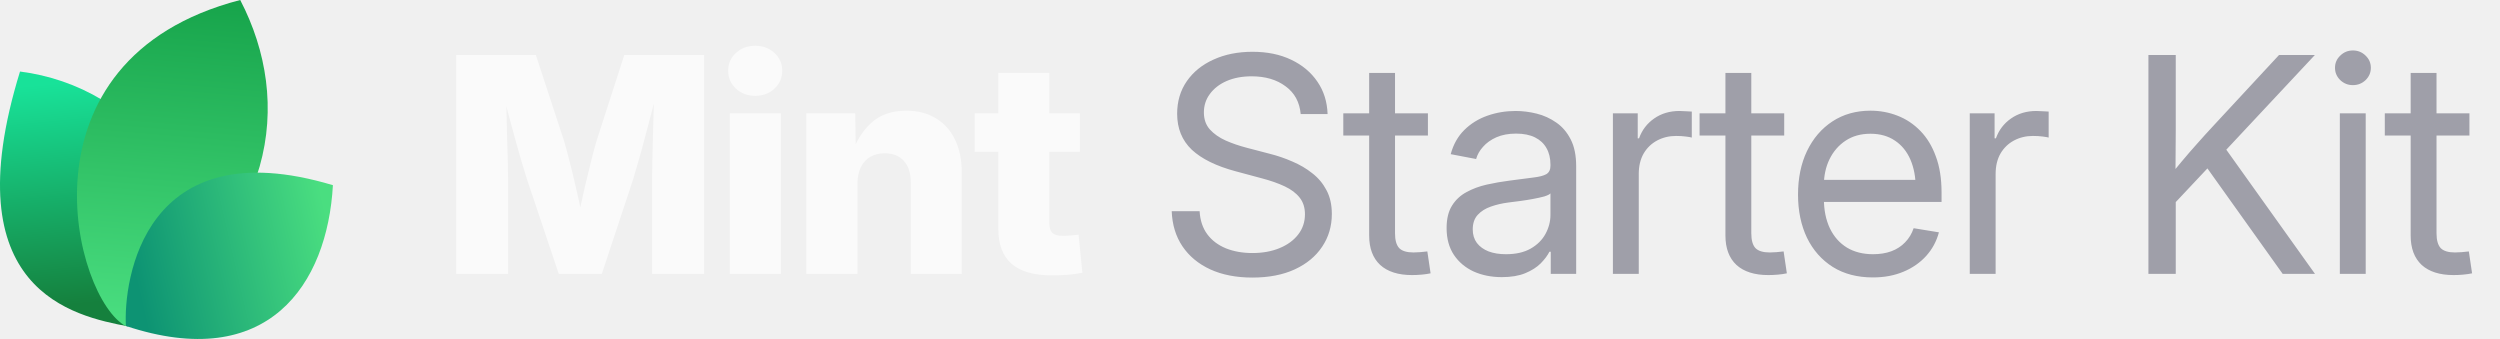
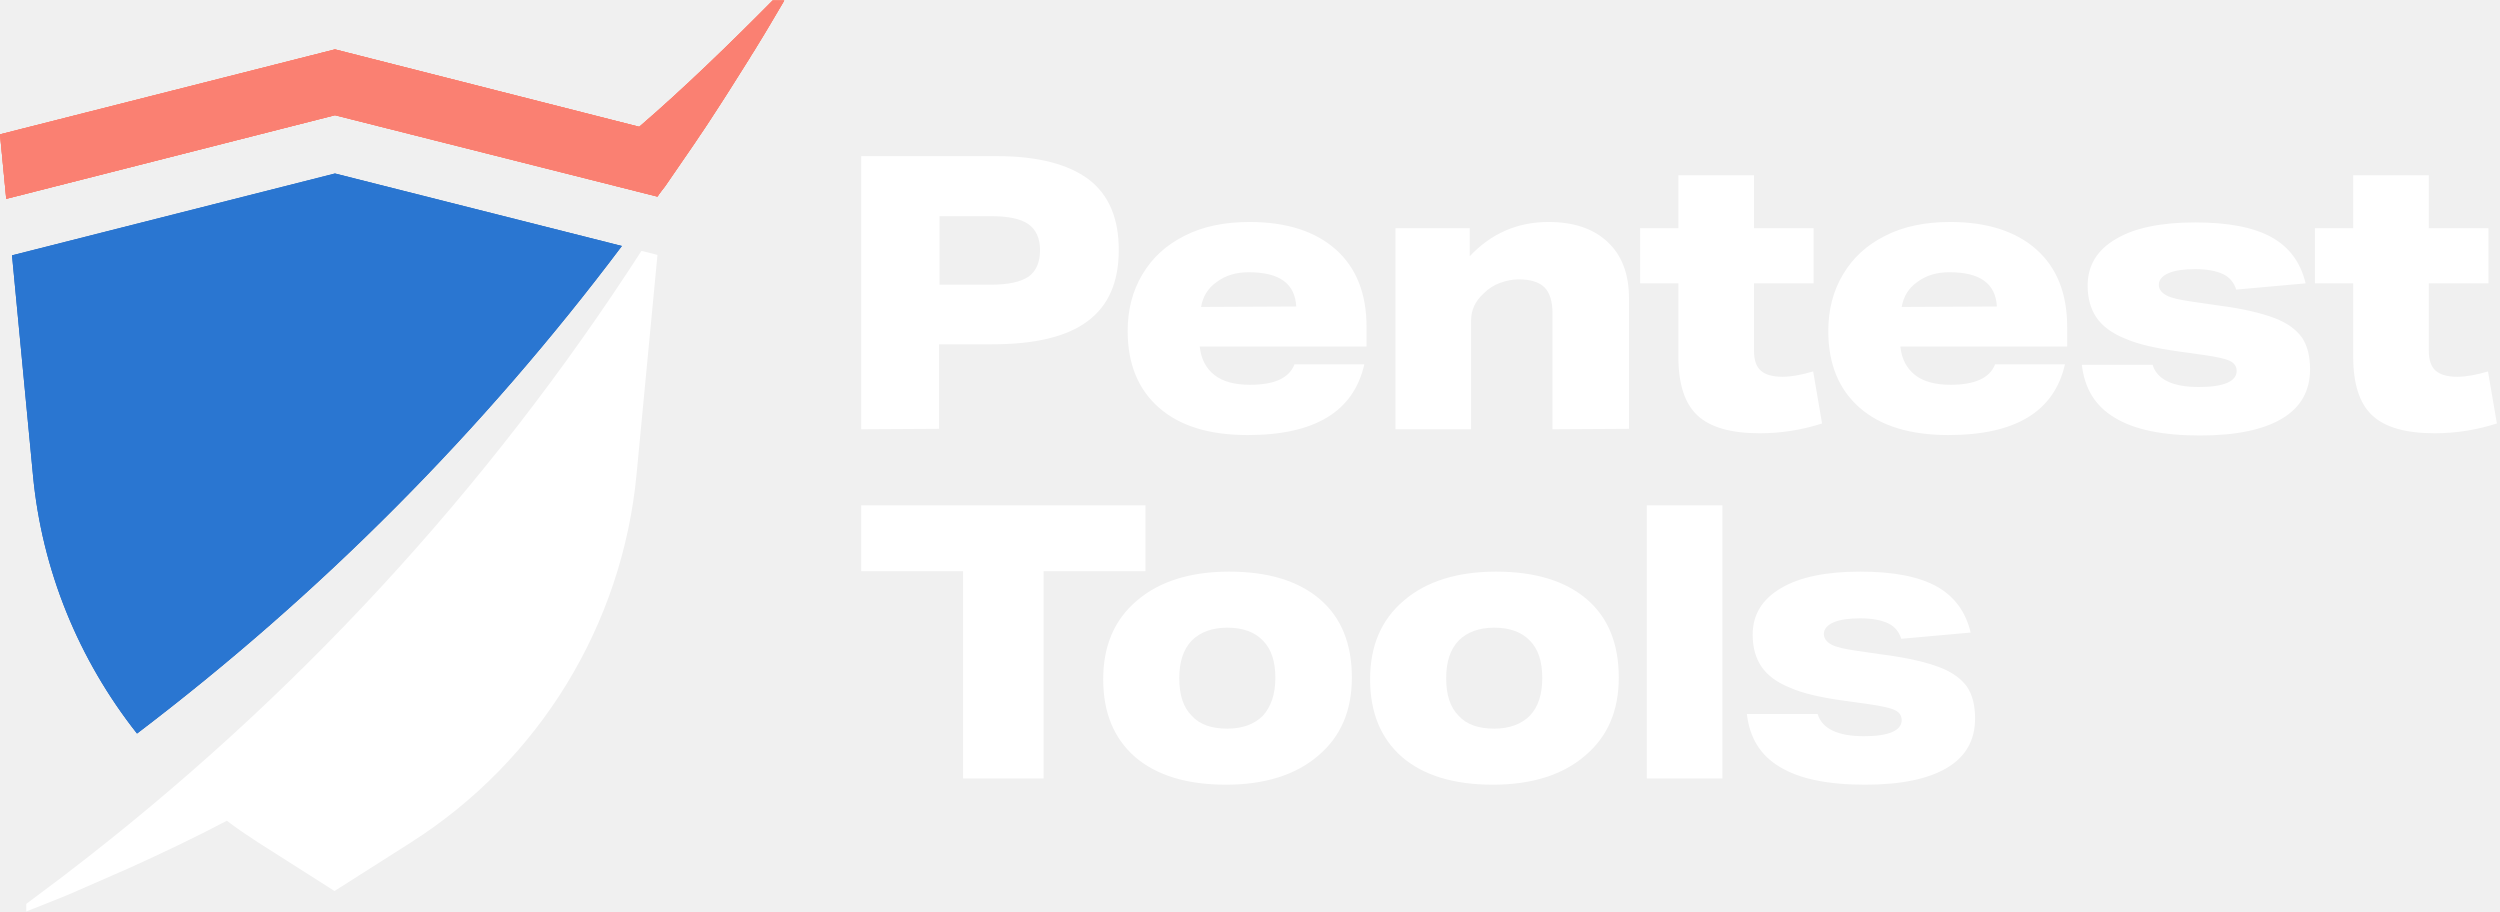
- <svg xmlns="http://www.w3.org/2000/svg" width="177" height="24" viewBox="0 0 177 24" fill="none">
-   <path d="M9.061 23.108C5.268 22.377 -3.391 20.627 1.417 5.064C9.634 6.099 16.973 14.064 9.061 23.108Z" fill="url(#paint0_linear_17557_2145)" />
-   <path d="M8.919 23.094C5.276 21.222 0.784 4.209 17.007 0C20.757 7.193 19.621 16.545 8.919 23.094Z" fill="url(#paint1_linear_17557_2145)" />
-   <path d="M8.914 23.079C8.735 19.882 10.159 9.085 23.57 13.111C23.181 20.123 18.984 26.418 8.914 23.079Z" fill="url(#paint2_linear_17557_2145)" />
-   <path d="M32.301 19.392V3.894H37.938L39.925 9.948C40.036 10.315 40.164 10.787 40.31 11.362C40.462 11.938 40.611 12.552 40.757 13.204C40.91 13.855 41.048 14.483 41.173 15.086C41.305 15.682 41.412 16.192 41.495 16.615H40.695C40.771 16.192 40.871 15.682 40.996 15.086C41.128 14.49 41.267 13.866 41.412 13.214C41.565 12.562 41.714 11.948 41.86 11.373C42.005 10.79 42.133 10.315 42.244 9.948L44.2 3.894H49.848V19.392H46.166V12.704C46.166 12.357 46.173 11.917 46.187 11.383C46.2 10.849 46.214 10.27 46.228 9.646C46.249 9.022 46.266 8.391 46.28 7.753C46.301 7.115 46.311 6.519 46.311 5.964H46.623C46.485 6.561 46.332 7.181 46.166 7.826C45.999 8.471 45.833 9.102 45.666 9.719C45.507 10.336 45.351 10.901 45.198 11.414C45.053 11.928 44.928 12.357 44.824 12.704L42.608 19.392H39.561L37.314 12.704C37.203 12.357 37.072 11.928 36.919 11.414C36.773 10.901 36.614 10.34 36.441 9.729C36.274 9.112 36.104 8.481 35.931 7.836C35.764 7.192 35.608 6.567 35.463 5.964H35.827C35.834 6.512 35.844 7.105 35.858 7.743C35.872 8.374 35.886 9.005 35.9 9.636C35.92 10.26 35.938 10.839 35.952 11.373C35.965 11.907 35.972 12.351 35.972 12.704V19.392H32.301ZM51.668 19.392V8.024H55.288V19.392H51.668ZM53.468 6.786C52.927 6.786 52.473 6.616 52.105 6.276C51.738 5.93 51.554 5.507 51.554 5.007C51.554 4.508 51.738 4.088 52.105 3.749C52.473 3.409 52.927 3.239 53.468 3.239C54.009 3.239 54.463 3.409 54.83 3.749C55.198 4.082 55.382 4.501 55.382 5.007C55.382 5.507 55.198 5.93 54.83 6.276C54.463 6.616 54.009 6.786 53.468 6.786ZM60.708 13.027V19.392H57.088V8.024H60.551L60.593 10.967H60.281C60.593 10.024 61.061 9.268 61.685 8.7C62.309 8.124 63.138 7.836 64.171 7.836C64.975 7.836 65.672 8.017 66.262 8.377C66.851 8.731 67.302 9.234 67.614 9.885C67.933 10.537 68.092 11.307 68.092 12.194V19.392H64.483V12.912C64.483 12.26 64.32 11.754 63.994 11.394C63.675 11.033 63.221 10.853 62.632 10.853C62.25 10.853 61.914 10.936 61.623 11.102C61.332 11.269 61.106 11.515 60.947 11.841C60.787 12.16 60.708 12.555 60.708 13.027ZM76.456 8.024V10.749H69.008V8.024H76.456ZM70.683 5.163H74.292V15.783C74.292 16.102 74.361 16.334 74.5 16.48C74.646 16.625 74.899 16.698 75.259 16.698C75.405 16.698 75.596 16.688 75.831 16.667C76.074 16.646 76.251 16.629 76.362 16.615L76.632 19.309C76.313 19.378 75.963 19.427 75.582 19.455C75.207 19.482 74.836 19.496 74.469 19.496C73.2 19.496 72.25 19.222 71.619 18.674C70.995 18.127 70.683 17.308 70.683 16.22V5.163Z" fill="#FAFAFA" />
-   <path d="M88.667 19.652C87.523 19.652 86.528 19.458 85.682 19.07C84.843 18.681 84.188 18.137 83.716 17.437C83.245 16.736 82.992 15.908 82.957 14.951H84.933C84.968 15.596 85.148 16.14 85.474 16.584C85.8 17.021 86.24 17.354 86.795 17.582C87.35 17.804 87.974 17.915 88.667 17.915C89.388 17.915 90.026 17.801 90.581 17.572C91.143 17.343 91.583 17.024 91.902 16.615C92.228 16.199 92.391 15.717 92.391 15.169C92.391 14.698 92.266 14.306 92.017 13.994C91.767 13.675 91.413 13.408 90.956 13.193C90.498 12.978 89.954 12.787 89.323 12.621L87.502 12.132C86.123 11.765 85.082 11.255 84.382 10.603C83.689 9.944 83.342 9.095 83.342 8.055C83.342 7.174 83.571 6.404 84.028 5.746C84.486 5.087 85.117 4.577 85.921 4.217C86.726 3.849 87.645 3.666 88.678 3.666C89.718 3.666 90.63 3.853 91.413 4.227C92.204 4.602 92.824 5.122 93.275 5.787C93.726 6.446 93.965 7.209 93.993 8.076H92.089C92.013 7.23 91.656 6.574 91.018 6.11C90.387 5.638 89.586 5.403 88.615 5.403C87.95 5.403 87.36 5.513 86.847 5.735C86.341 5.957 85.946 6.262 85.661 6.651C85.377 7.032 85.235 7.469 85.235 7.961C85.235 8.447 85.377 8.849 85.661 9.168C85.946 9.48 86.317 9.74 86.774 9.948C87.232 10.149 87.724 10.319 88.251 10.457L89.884 10.884C90.439 11.023 90.977 11.206 91.496 11.435C92.023 11.657 92.495 11.934 92.911 12.267C93.334 12.593 93.67 12.995 93.92 13.474C94.17 13.945 94.294 14.504 94.294 15.149C94.294 16.015 94.066 16.788 93.608 17.468C93.157 18.148 92.512 18.681 91.673 19.07C90.834 19.458 89.832 19.652 88.667 19.652ZM101.097 8.024V9.594H95.106V8.024H101.097ZM96.937 5.163H98.767V16.521C98.767 17 98.865 17.347 99.059 17.562C99.26 17.77 99.6 17.874 100.078 17.874C100.21 17.874 100.366 17.867 100.546 17.853C100.733 17.832 100.903 17.815 101.056 17.801L101.285 19.351C101.097 19.392 100.886 19.423 100.65 19.444C100.414 19.465 100.189 19.475 99.974 19.475C98.996 19.475 98.244 19.236 97.717 18.758C97.197 18.272 96.937 17.579 96.937 16.677V5.163ZM106.33 19.621C105.595 19.621 104.932 19.489 104.343 19.226C103.754 18.955 103.285 18.564 102.939 18.05C102.592 17.53 102.419 16.896 102.419 16.147C102.419 15.495 102.547 14.965 102.804 14.556C103.06 14.146 103.403 13.828 103.833 13.599C104.263 13.363 104.742 13.186 105.269 13.068C105.796 12.95 106.333 12.857 106.881 12.787C107.574 12.69 108.132 12.617 108.555 12.569C108.978 12.52 109.287 12.441 109.481 12.33C109.675 12.212 109.772 12.014 109.772 11.737V11.654C109.772 11.203 109.679 10.815 109.492 10.489C109.311 10.163 109.041 9.91 108.68 9.729C108.32 9.549 107.872 9.459 107.338 9.459C106.805 9.459 106.34 9.546 105.945 9.719C105.556 9.892 105.241 10.118 104.998 10.395C104.755 10.665 104.593 10.953 104.509 11.258L102.71 10.915C102.897 10.222 103.22 9.65 103.677 9.199C104.135 8.748 104.679 8.412 105.31 8.19C105.941 7.968 106.607 7.857 107.307 7.857C107.8 7.857 108.295 7.92 108.795 8.044C109.301 8.169 109.765 8.381 110.188 8.679C110.611 8.97 110.951 9.369 111.208 9.875C111.464 10.374 111.593 11.005 111.593 11.768V19.392H109.793V17.822H109.7C109.568 18.085 109.363 18.359 109.086 18.643C108.809 18.921 108.444 19.153 107.994 19.34C107.543 19.527 106.988 19.621 106.33 19.621ZM106.621 17.998C107.321 17.998 107.904 17.867 108.368 17.603C108.84 17.333 109.19 16.986 109.419 16.563C109.654 16.133 109.772 15.682 109.772 15.211V13.692C109.703 13.769 109.554 13.841 109.325 13.911C109.096 13.973 108.829 14.032 108.524 14.088C108.226 14.143 107.921 14.192 107.609 14.233C107.304 14.275 107.033 14.309 106.798 14.337C106.354 14.393 105.938 14.49 105.549 14.628C105.168 14.76 104.86 14.954 104.624 15.211C104.388 15.467 104.27 15.811 104.27 16.241C104.27 16.615 104.367 16.934 104.561 17.198C104.762 17.461 105.04 17.662 105.393 17.801C105.747 17.933 106.156 17.998 106.621 17.998ZM114.193 19.392V8.024H115.951V9.792H116.045C116.253 9.209 116.61 8.741 117.116 8.388C117.622 8.034 118.219 7.857 118.905 7.857C119.058 7.857 119.217 7.864 119.384 7.878C119.55 7.885 119.682 7.892 119.779 7.899V9.74C119.716 9.719 119.578 9.695 119.363 9.667C119.155 9.639 118.922 9.625 118.666 9.625C118.174 9.625 117.726 9.733 117.324 9.948C116.922 10.163 116.603 10.471 116.367 10.874C116.138 11.276 116.024 11.758 116.024 12.319V19.392H114.193ZM126.322 8.024V9.594H120.33V8.024H126.322ZM122.161 5.163H123.992V16.521C123.992 17 124.089 17.347 124.283 17.562C124.484 17.77 124.824 17.874 125.302 17.874C125.434 17.874 125.59 17.867 125.77 17.853C125.958 17.832 126.127 17.815 126.28 17.801L126.509 19.351C126.322 19.392 126.11 19.423 125.874 19.444C125.639 19.465 125.413 19.475 125.198 19.475C124.221 19.475 123.468 19.236 122.941 18.758C122.421 18.272 122.161 17.579 122.161 16.677V5.163ZM132.604 19.642C131.502 19.642 130.555 19.396 129.765 18.903C128.974 18.404 128.364 17.714 127.934 16.834C127.511 15.946 127.3 14.927 127.3 13.775C127.3 12.611 127.511 11.584 127.934 10.697C128.364 9.802 128.964 9.102 129.734 8.596C130.51 8.089 131.408 7.836 132.428 7.836C133.1 7.836 133.738 7.954 134.341 8.19C134.952 8.426 135.489 8.783 135.954 9.261C136.425 9.74 136.793 10.343 137.056 11.071C137.327 11.792 137.462 12.645 137.462 13.63V14.296H128.433V12.735H136.463L135.631 13.297C135.631 12.541 135.506 11.876 135.257 11.3C135.007 10.725 134.643 10.277 134.165 9.958C133.686 9.632 133.107 9.469 132.428 9.469C131.748 9.469 131.162 9.632 130.67 9.958C130.177 10.284 129.796 10.725 129.526 11.279C129.262 11.827 129.13 12.441 129.13 13.12V14.046C129.13 14.864 129.273 15.572 129.557 16.168C129.841 16.757 130.243 17.211 130.763 17.53C131.283 17.842 131.901 17.998 132.615 17.998C133.093 17.998 133.523 17.929 133.905 17.79C134.293 17.645 134.619 17.433 134.882 17.156C135.153 16.879 135.354 16.546 135.486 16.157L137.275 16.449C137.108 17.08 136.81 17.634 136.38 18.113C135.95 18.591 135.413 18.966 134.768 19.236C134.123 19.507 133.402 19.642 132.604 19.642ZM139.459 19.392V8.024H141.217V9.792H141.311C141.519 9.209 141.876 8.741 142.382 8.388C142.888 8.034 143.485 7.857 144.171 7.857C144.324 7.857 144.483 7.864 144.649 7.878C144.816 7.885 144.948 7.892 145.045 7.899V9.74C144.982 9.719 144.844 9.695 144.629 9.667C144.421 9.639 144.188 9.625 143.932 9.625C143.439 9.625 142.992 9.733 142.59 9.948C142.188 10.163 141.869 10.471 141.633 10.874C141.404 11.276 141.29 11.758 141.29 12.319V19.392H139.459ZM153.429 14.961V12.715C153.783 12.257 154.136 11.82 154.49 11.404C154.844 10.981 155.204 10.565 155.572 10.156C155.939 9.74 156.314 9.327 156.695 8.918L161.355 3.894H163.893L157.277 10.967H157.184L153.429 14.961ZM152.108 19.392V3.894H154.043V9.241L154.022 12.559L154.043 13.505V19.392H152.108ZM161.615 19.392L155.967 11.477L157.173 9.969L163.903 19.392H161.615ZM165.661 19.392V8.024H167.492V19.392H165.661ZM166.587 6.027C166.24 6.027 165.942 5.909 165.692 5.673C165.443 5.43 165.318 5.139 165.318 4.799C165.318 4.459 165.443 4.172 165.692 3.936C165.942 3.693 166.24 3.572 166.587 3.572C166.934 3.572 167.232 3.693 167.482 3.936C167.731 4.172 167.856 4.459 167.856 4.799C167.856 5.139 167.731 5.43 167.482 5.673C167.232 5.909 166.934 6.027 166.587 6.027ZM174.836 8.024V9.594H168.844V8.024H174.836ZM170.675 5.163H172.506V16.521C172.506 17 172.603 17.347 172.797 17.562C172.998 17.77 173.338 17.874 173.816 17.874C173.948 17.874 174.104 17.867 174.284 17.853C174.472 17.832 174.641 17.815 174.794 17.801L175.023 19.351C174.836 19.392 174.624 19.423 174.388 19.444C174.153 19.465 173.927 19.475 173.712 19.475C172.735 19.475 171.982 19.236 171.455 18.758C170.935 18.272 170.675 17.579 170.675 16.677V5.163Z" fill="#9F9FA9" />
-   <defs>
-     <linearGradient id="paint0_linear_17557_2145" x1="3.776" y1="5.916" x2="5.232" y2="21.559" gradientUnits="userSpaceOnUse">
-       <stop stop-color="#18E299" />
-       <stop offset="1" stop-color="#15803D" />
-     </linearGradient>
-     <linearGradient id="paint1_linear_17557_2145" x1="12.171" y1="-0.718" x2="10.19" y2="22.983" gradientUnits="userSpaceOnUse">
-       <stop stop-color="#16A34A" />
-       <stop offset="1" stop-color="#4ADE80" />
-     </linearGradient>
-     <linearGradient id="paint2_linear_17557_2145" x1="23.133" y1="15.353" x2="9.338" y2="18.52" gradientUnits="userSpaceOnUse">
-       <stop stop-color="#4ADE80" />
-       <stop offset="1" stop-color="#0D9373" />
-     </linearGradient>
-   </defs>
+ <svg xmlns="http://www.w3.org/2000/svg" fill="none" viewBox="0 0 562 205">
+   <path fill="#fff" d="M427.4 143.6c-.5-1.6-1.5-2.8-3-3.5-1.5-.7-3.6-1.1-6.2-1.1s-4.6.3-6 .9c-1.4.6-2.2 1.5-2.2 2.6 0 1 .6 1.8 1.7 2.4 1.1.6 3 1 5.7 1.4l6.2.9c5.4.7 9.5 1.7 12.4 2.8 2.9 1.1 4.9 2.6 6.2 4.4 1.2 1.8 1.8 4.2 1.8 7.1 0 4.9-2.1 8.6-6.3 11.1-4.2 2.5-10.3 3.8-18.4 3.8-8.4 0-14.8-1.3-19.2-4-4.4-2.6-6.8-6.6-7.4-11.9h15.9c1 3.3 4.5 5 10.4 5 2.8 0 4.8-.3 6.3-.9 1.4-.6 2.2-1.5 2.2-2.7 0-1-.5-1.8-1.6-2.3-1.1-.5-3-.9-5.8-1.3l-5.7-.8c-5-.7-9.1-1.6-12-2.9-3-1.2-5.1-2.8-6.4-4.7-1.3-1.9-2-4.3-2-7.2 0-4.5 2.1-8 6.4-10.5 4.2-2.5 10.2-3.7 17.8-3.7 7.4 0 13.1 1.1 17.1 3.3 4 2.2 6.6 5.7 7.7 10.4l-15.6 1.4zM216.5 175v-46.6h-22.9v-14.8h63.9v14.8h-22.9V175h-18.1z" />
+   <path fill="#fff" d="M303.9 152.3c0 7.5-2.5 13.3-7.6 17.6-5 4.3-12 6.5-20.7 6.5-8.8 0-15.6-2.1-20.4-6.2-4.8-4.2-7.2-10-7.2-17.5s2.5-13.4 7.6-17.7c5-4.3 12-6.5 20.7-6.5 8.8 0 15.6 2.1 20.4 6.2 4.8 4.1 7.2 10 7.2 17.6zm-17.2.1c0-3.7-.9-6.5-2.8-8.4-1.8-1.9-4.5-2.9-8-2.9-3.4 0-6.1 1-8 2.9-1.9 2-2.8 4.8-2.8 8.5s.9 6.5 2.8 8.4c1.8 2 4.5 2.9 8 2.9 3.4 0 6.1-1 8-2.9 1.8-2 2.8-4.8 2.8-8.5zM363.9 152.3c0 7.5-2.5 13.3-7.6 17.6-5 4.3-12 6.5-20.7 6.5-8.8 0-15.6-2.1-20.4-6.2-4.8-4.2-7.2-10-7.2-17.5s2.5-13.4 7.6-17.7c5-4.3 12-6.5 20.7-6.5 8.8 0 15.6 2.1 20.4 6.2 4.8 4.1 7.2 10 7.2 17.6zm-17.2.1c0-3.7-.9-6.5-2.8-8.4-1.8-1.9-4.5-2.9-8-2.9-3.4 0-6.1 1-8 2.9-1.9 2-2.8 4.8-2.8 8.5s.9 6.5 2.8 8.4c1.8 2 4.5 2.9 8 2.9 3.4 0 6.1-1 8-2.9 1.9-2 2.8-4.8 2.8-8.5zM370.2 175v-61.4h17V175h-17zM193.6 96.5V35.1h30.5c9.2 0 16 1.8 20.6 5.2 4.6 3.5 6.8 8.8 6.8 15.9 0 7.2-2.3 12.5-7 16s-11.8 5.2-21.5 5.2h-11.9v19l-17.5.1zM222.7 64c3.9 0 6.7-.6 8.5-1.8 1.7-1.2 2.6-3.2 2.6-6 0-2.6-.9-4.6-2.6-5.8-1.7-1.2-4.5-1.8-8.3-1.8h-11.7V64h11.5zM269.7 77.9c.3 2.8 1.4 4.9 3.3 6.4s4.6 2.2 8 2.2c5.5 0 8.8-1.5 10-4.6h15.7c-2.4 10.6-11.1 15.9-26.2 15.9-8.6 0-15.2-2-19.9-6.1-4.7-4.1-7.1-9.8-7.1-17.3 0-4.8 1.1-9 3.3-12.7 2.2-3.7 5.3-6.6 9.5-8.7 4.1-2.1 9-3.1 14.6-3.1 8.3 0 14.8 2.1 19.4 6.2 4.6 4.1 6.9 9.9 6.9 17.4v4.4h-37.5zm21.7-9c-.3-5.2-3.8-7.7-10.7-7.7-2.8 0-5.2.7-7.2 2.2-2 1.4-3.1 3.3-3.5 5.6l21.4-.1zM349 96.5V70.4c0-2.6-.6-4.6-1.8-5.8-1.2-1.2-3.2-1.8-5.8-1.8-1.4 0-2.8.3-4.2.8-1.4.5-2.6 1.3-3.6 2.3-2 1.8-2.9 3.8-2.9 6.2v24.4h-17V51.3h16.7v6.3c4.8-5.1 10.7-7.7 17.7-7.7 5.7 0 10.1 1.5 13.3 4.5 3.2 3 4.8 7.2 4.8 12.7v29.3l-17.2.1zM409.6 95.2c-4.4 1.4-9 2.2-14 2.2-6.4 0-11.1-1.3-14-4-2.9-2.7-4.3-7.1-4.3-13.2V63.7h-8.6V51.3h8.6V39.4h17v11.9h13.4v12.4h-13.4v15.2c0 2 .5 3.5 1.5 4.4 1 .9 2.6 1.4 4.9 1.4 1.9 0 4.2-.4 6.9-1.2l2 11.7zM427.2 77.9c.3 2.8 1.4 4.9 3.3 6.4s4.6 2.2 8 2.2c5.4 0 8.8-1.5 10-4.6h15.7c-2.4 10.6-11.1 15.9-26.2 15.9-8.5 0-15.2-2-19.9-6.1-4.7-4.1-7.1-9.8-7.1-17.3 0-4.8 1.1-9 3.3-12.7 2.2-3.7 5.3-6.6 9.5-8.7 4.1-2.1 9-3.1 14.6-3.1 8.3 0 14.8 2.1 19.4 6.2 4.6 4.1 6.9 9.9 6.9 17.4v4.4h-37.5zm21.7-9c-.3-5.2-3.8-7.7-10.7-7.7-2.8 0-5.2.7-7.2 2.2-2 1.4-3.1 3.3-3.5 5.6l21.4-.1zM502.7 65.1c-.5-1.6-1.5-2.8-3-3.5-1.5-.7-3.6-1.1-6.2-1.1s-4.6.3-6 .9c-1.4.6-2.2 1.5-2.2 2.6 0 1 .6 1.8 1.7 2.4 1.1.6 3 1 5.7 1.4l6.2.9c5.4.7 9.5 1.7 12.4 2.8 2.9 1.1 4.9 2.6 6.2 4.4 1.2 1.8 1.8 4.2 1.8 7.1 0 4.9-2.1 8.6-6.3 11.1-4.2 2.5-10.3 3.8-18.4 3.8-8.4 0-14.8-1.3-19.2-4-4.4-2.6-6.8-6.6-7.4-11.9h15.9c1 3.3 4.5 5 10.4 5 2.8 0 4.8-.3 6.3-.9 1.4-.6 2.2-1.5 2.2-2.7 0-1-.5-1.8-1.6-2.3-1.1-.5-3-.9-5.8-1.3l-5.7-.8c-5-.7-9.1-1.6-12-2.9-3-1.2-5.1-2.8-6.4-4.7-1.3-1.9-2-4.3-2-7.2 0-4.5 2.1-8 6.4-10.5 4.2-2.5 10.2-3.7 17.8-3.7 7.4 0 13.1 1.1 17.1 3.3 4 2.2 6.6 5.7 7.7 10.4l-15.6 1.4zM561.3 95.2c-4.4 1.4-9 2.2-14 2.2-6.4 0-11.1-1.3-14-4-2.9-2.7-4.3-7.1-4.3-13.2V63.7h-8.6V51.3h8.6V39.4h17v11.9h13.4v12.4H546v15.2c0 2 .5 3.5 1.5 4.4 1 .9 2.6 1.4 4.9 1.4 1.9 0 4.2-.4 6.9-1.2l2 11.7z" />
+   <path fill="#FF6762" d="M75.3 25.9l72.5 18.3c.5-.8 1.1-1.5 1.7-2.3l6.6-9.6c.3-.5.7-1 1-1.5 1.8-2.6 3.5-5.3 5.2-7.9.5-.8 1.1-1.7 1.6-2.5 1.5-2.4 3.1-4.9 4.6-7.3.5-.9 1.1-1.7 1.6-2.6 2-3.2 3.9-6.5 5.8-9.7l.4-.7h-2.6c-9.3 9.4-20 19.8-30 28.4L75.3 11.1 0 30.2l1.4 14.5 73.9-18.8z" />
+   <path fill="#FF8364" d="M75.3 25.9l72.5 18.3c.5-.8 1.1-1.5 1.7-2.3l6.6-9.6c.3-.5.7-1 1-1.5 1.8-2.6 3.5-5.3 5.2-7.9.5-.8 1.1-1.7 1.6-2.5 1.5-2.4 3.1-4.9 4.6-7.3.5-.9 1.1-1.7 1.6-2.6 2-3.2 3.9-6.5 5.8-9.7l.4-.7h-2.6c-9.3 9.4-20 19.8-30 28.4L75.3 11.1 0 30.2l1.4 14.5 73.9-18.8z" />
+   <path fill="salmon" d="M75.3 25.9l72.5 18.3c.5-.8 1.1-1.5 1.7-2.3l6.6-9.6c.3-.5.7-1 1-1.5 1.8-2.6 3.5-5.3 5.2-7.9.5-.8 1.1-1.7 1.6-2.5 1.5-2.4 3.1-4.9 4.6-7.3.5-.9 1.1-1.7 1.6-2.6 2-3.2 3.9-6.5 5.8-9.7l.4-.7h-2.6c-9.3 9.4-20 19.8-30 28.4L75.3 11.1 0 30.2l1.4 14.5 73.9-18.8z" />
+   <path fill="#2268BC" d="M30.8 164.9c41.2-31.3 77.8-68.1 109-109.6L75.3 39 2.7 57.4l4.7 49.3c2 21.5 10.3 41.6 23.4 58.2z" />
+   <path fill="#2A76D1" d="M30.8 164.9c41.2-31.3 77.8-68.1 109-109.6L75.3 39 2.7 57.4l4.7 49.3c2 21.5 10.3 41.6 23.4 58.2z" />
+   <path fill="#fff" d="M15.2 196.2c-.3.2-.6.5-.9.7l-8.4 6.3v1.7c3.2-1.3 6.4-2.5 9.5-3.8l13.5-5.9c7.5-3.4 14.9-6.9 22.1-10.7 2.2 1.7 4.6 3.3 6.9 4.8l17.3 11 17.3-11c28.7-18.3 47.4-48.8 50.6-82.7l4.7-49.3-3.6-.9c-34.7 53.8-78.2 100.9-129 139.8z" />
</svg>
